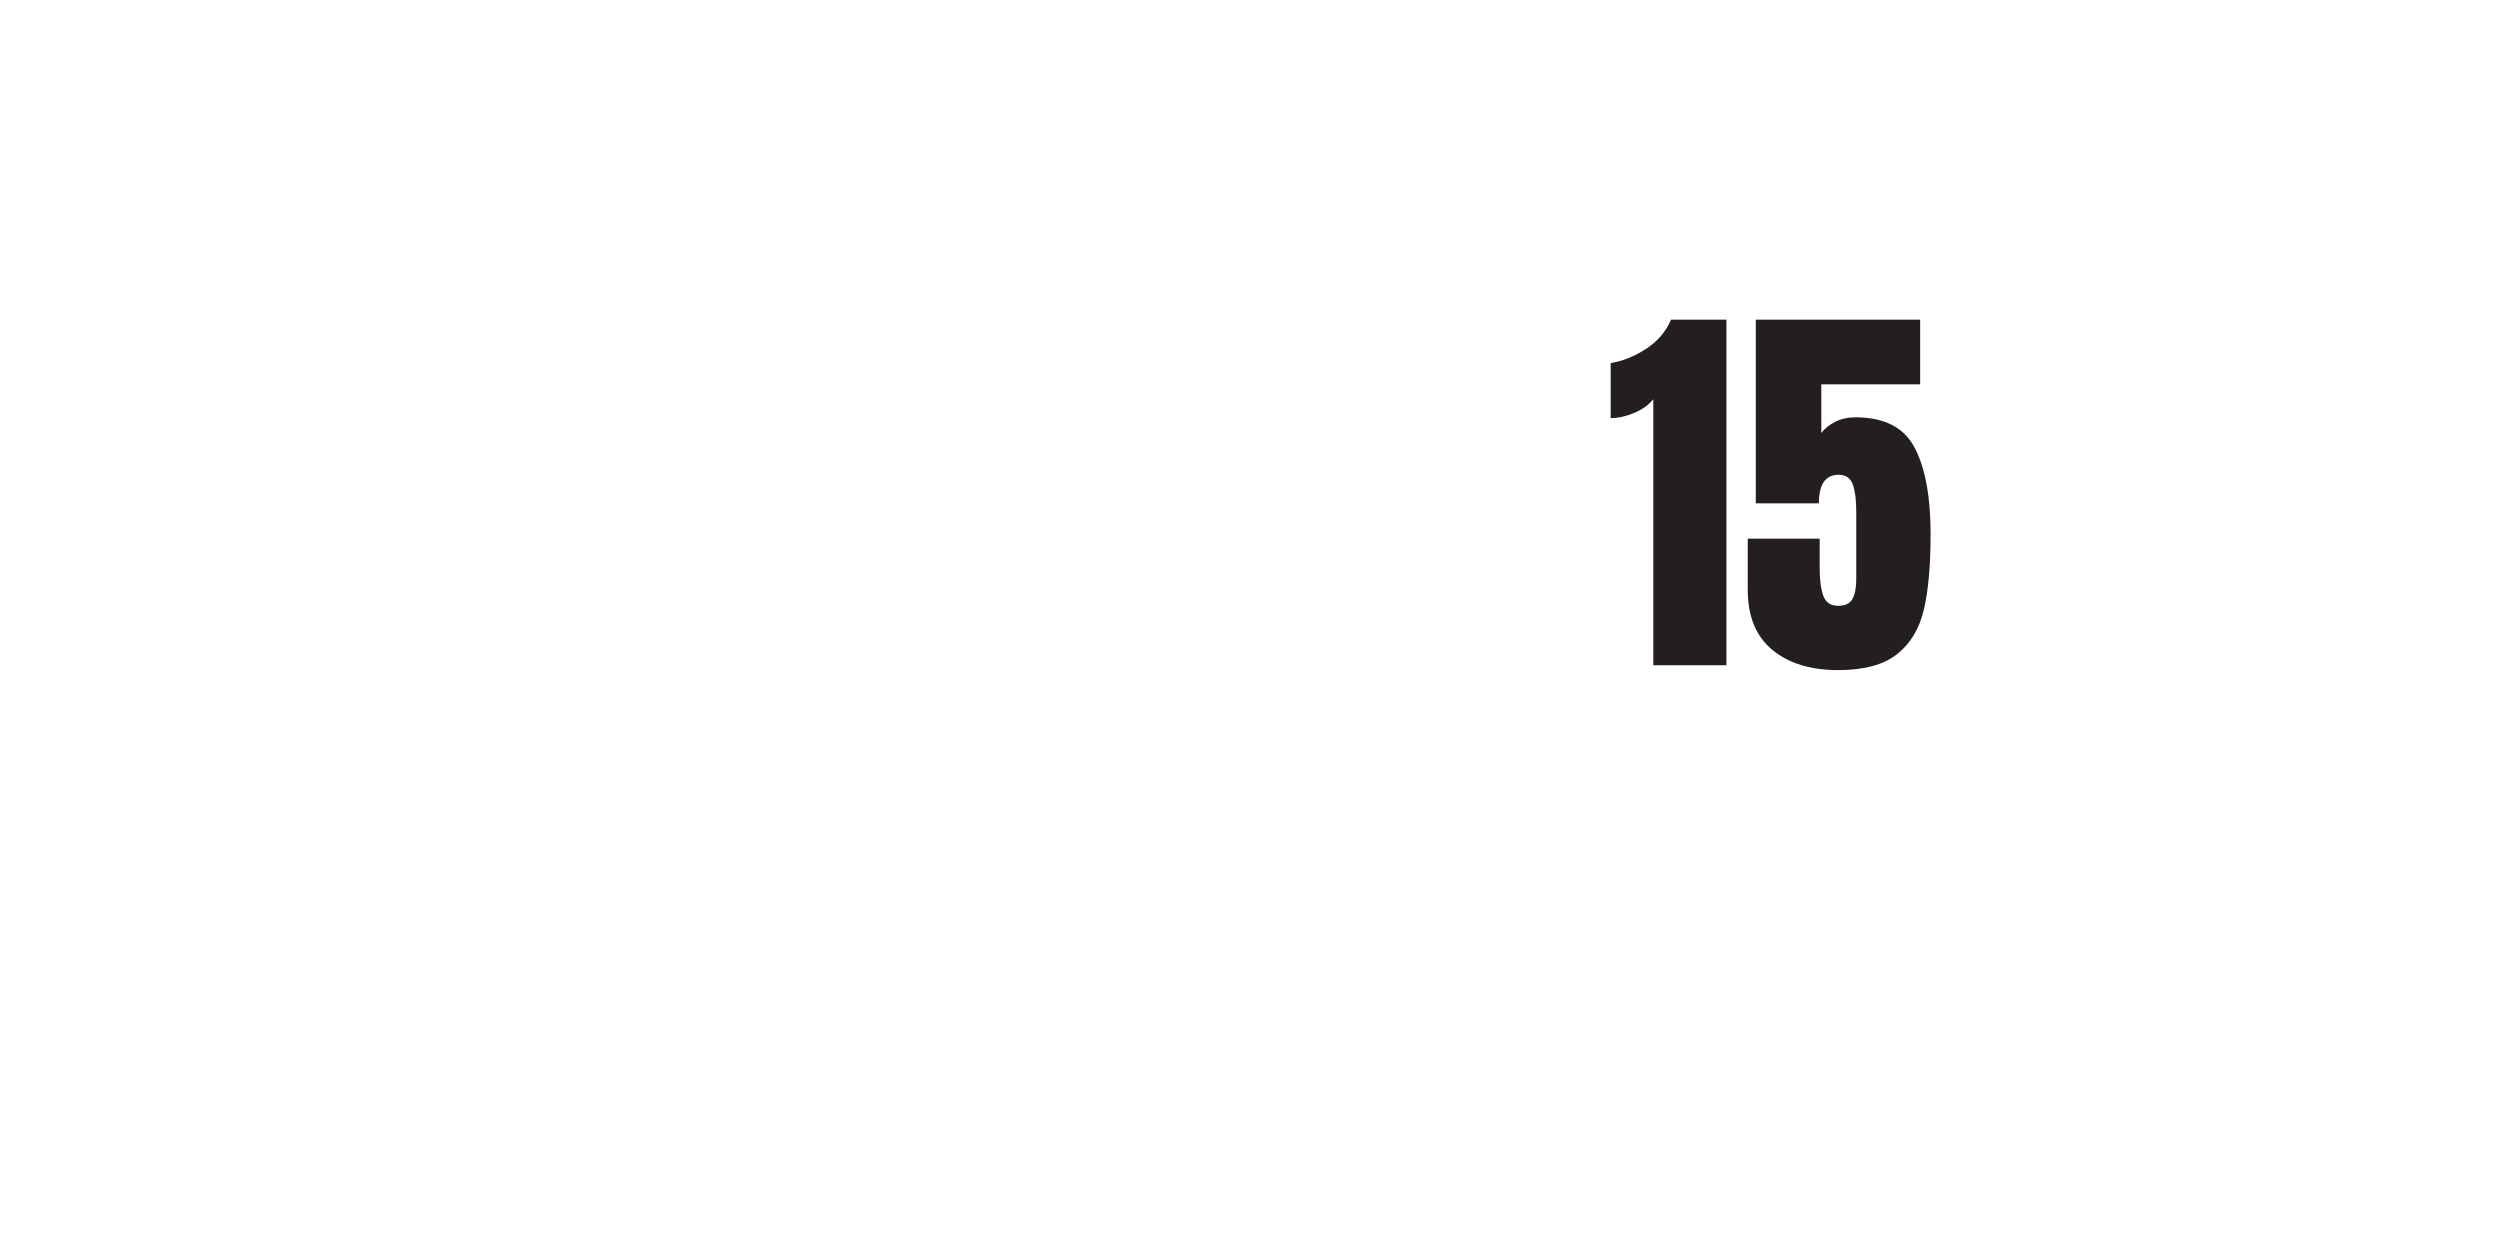
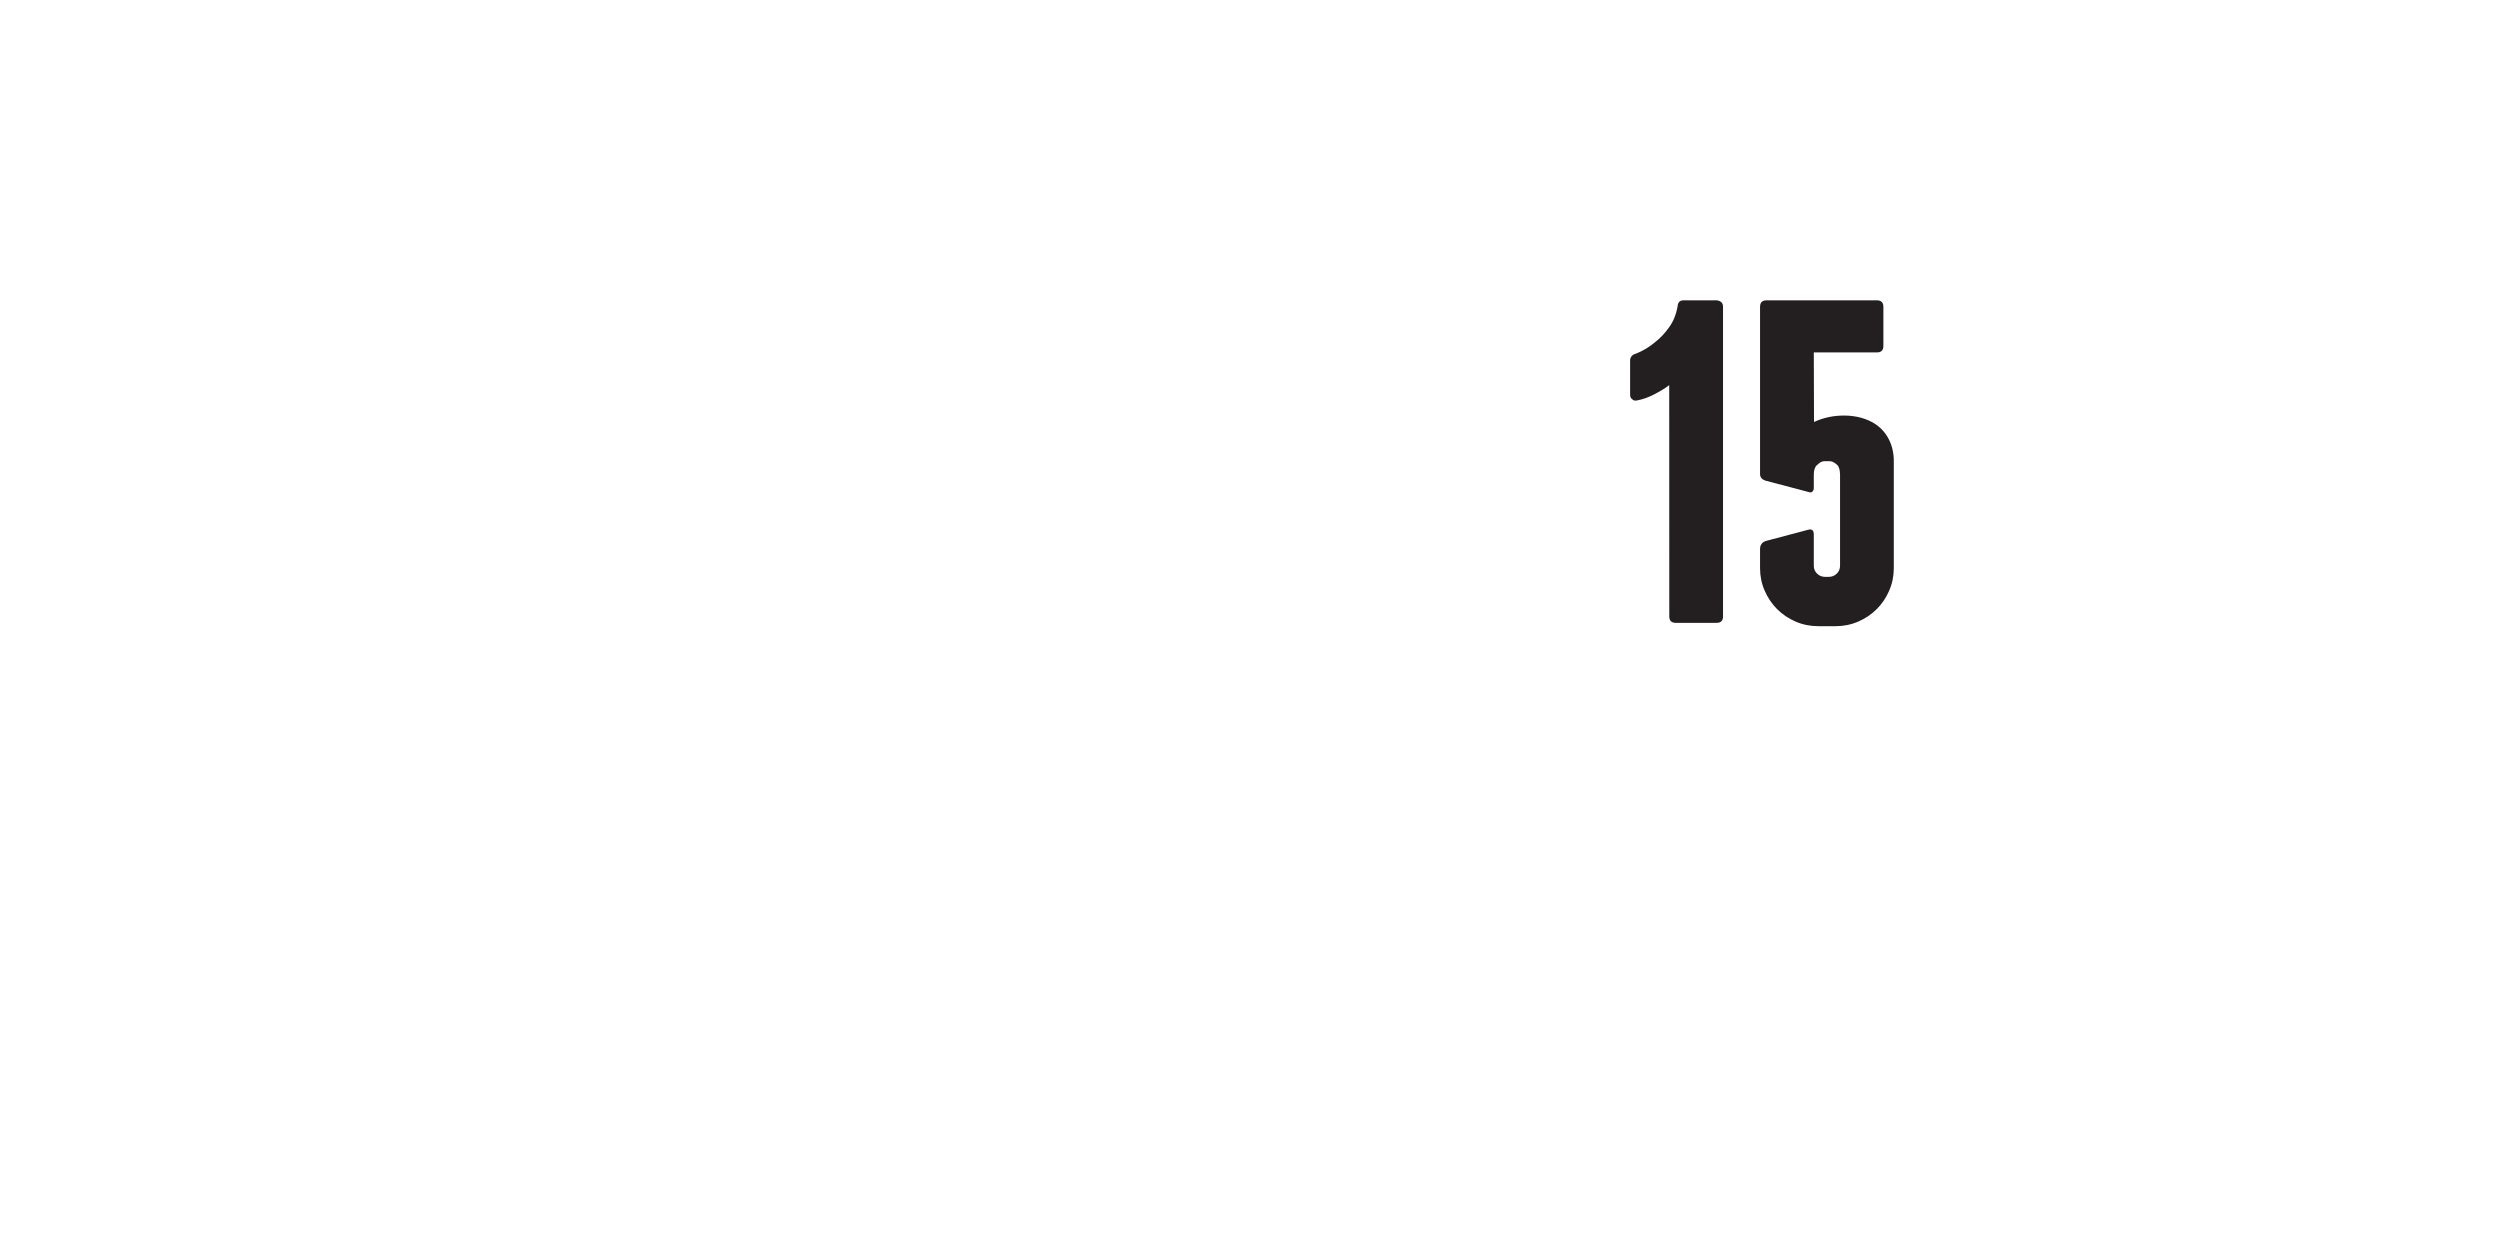
- <svg xmlns="http://www.w3.org/2000/svg" id="FONT" viewBox="0 0 6000 3000">
-   <defs>
-     <style>
-       .cls-1 {
-         fill: #231f20;
-       }
-     </style>
-   </defs>
-   <path id="F1" class="cls-1" d="M3967.92,958.15c-10.94,13.5-26.21,24.45-45.82,32.8-19.62,8.36-38.43,12.54-56.43,12.54v-132.15c28.29-4.49,56.43-15.75,84.4-33.76,27.97-18,48.06-41.48,60.29-70.41h133.11v829.53h-175.55v-638.54ZM4253.42,1559.56c-39.23-32.46-58.84-80.54-58.84-144.2v-122.5h172.66v70.41c0,28.3,2.89,50.49,8.68,66.56,5.79,16.08,17.68,24.11,35.69,24.11,16.71,0,28.12-5.46,34.24-16.4,6.1-10.93,9.16-27.01,9.16-48.23v-163.01c0-26.36-2.74-47.41-8.2-63.18-5.47-15.75-16.88-23.63-34.24-23.63-31.51,0-47.26,22.83-47.26,68.48h-151.44v-440.81h394.51v155.29h-237.28v116.71c8.35-10.93,19.61-19.92,33.76-27.01,14.14-7.07,30.22-10.61,48.23-10.61,69.45,0,116.86,24.45,142.27,73.31,25.4,48.88,38.1,118.01,38.1,207.38,0,73.96-5.31,133.92-15.92,179.89-10.61,45.98-32,81.84-64.14,107.55-32.16,25.73-79.43,38.58-141.79,38.58-66.24,0-118.97-16.23-158.19-48.71Z" />
+ <svg xmlns="http://www.w3.org/2000/svg" id="overlay" version="1.1" viewBox="0 0 6000 3000">
+   <path id="F1" d="M4135.287,736.307v743.03c0,10.33-5.16,15.48-15.44,15.48h-98.12c-10.3,0-15.44-5.16-15.44-15.48l-.16-555.06c-9.58,7.38-21.55,14.75-35.89,22.12s-27.78,12.17-40.28,14.38c-5.16,1.48-9.22.75-12.16-2.2-3.69-2.22-5.52-5.91-5.52-11.06v-82.94c0-3.69,1.28-7,3.86-9.95,2.58-2.94,5.7-4.78,9.39-5.53,16.92-6.62,32.38-15.84,46.36-27.64,12.5-9.58,24.09-21.92,34.77-37.05,10.67-15.11,17.48-33.36,20.44-54.73,2.2-5.89,6.25-8.84,12.14-8.84h81.7c9.56,1.48,14.34,6.64,14.34,15.48l.01-.01ZM4467.627,1002.867c25.81,7.38,45.38,20.66,58.66,39.83s19.56,42.03,18.83,68.56v252.19c0,19.19-3.7,37.25-11.08,54.2-7.38,16.97-17.34,31.72-29.88,44.25-12.55,12.53-27.31,22.48-44.28,29.86s-35.05,11.06-54.23,11.06h-42.06c-19.19,0-37.28-3.69-54.25-11.06s-31.73-17.33-44.27-29.86c-12.55-12.53-22.52-27.28-29.89-44.25-7.38-16.95-11.06-35.02-11.06-54.19v-45.36c0-10.31,4.77-16.95,14.33-19.91l100.34-26.55c9.55-2.94,14.33.75,14.33,11.06v75.22c0,7.38,2.62,13.66,7.88,18.81s11.62,7.73,19.12,7.73h9c7.5,0,13.88-2.58,19.12-7.73s7.88-11.44,7.88-18.81v-217.91c0-11.8-2.34-19.91-7-24.33-1.5-1.47-3.91-3.31-7.25-5.53s-7.61-3.33-12.8-3.33h-8.91c-5.2,0-9.47,1.3-12.81,3.88-3.34,2.59-5.75,4.62-7.23,6.09-4.67,4.42-7,12.16-7,23.22v30.97c0,3.69-1.11,6.64-3.31,8.86s-5.14,2.58-8.81,1.09l-104.75-27.64c-8.09-2.95-12.12-8.11-12.12-15.48v-401.52c0-10.31,5.14-15.48,15.44-15.48h265.08c10.31,0,15.48,5.17,15.48,15.48v94.03c0,10.33-5.17,15.48-15.48,15.48h-151.52l.5,167c22.12-10.31,46.11-15.48,71.95-15.48,14.75,0,28.78,1.84,42.06,5.53l-.01.02Z" fill="#231f20" />
</svg>
